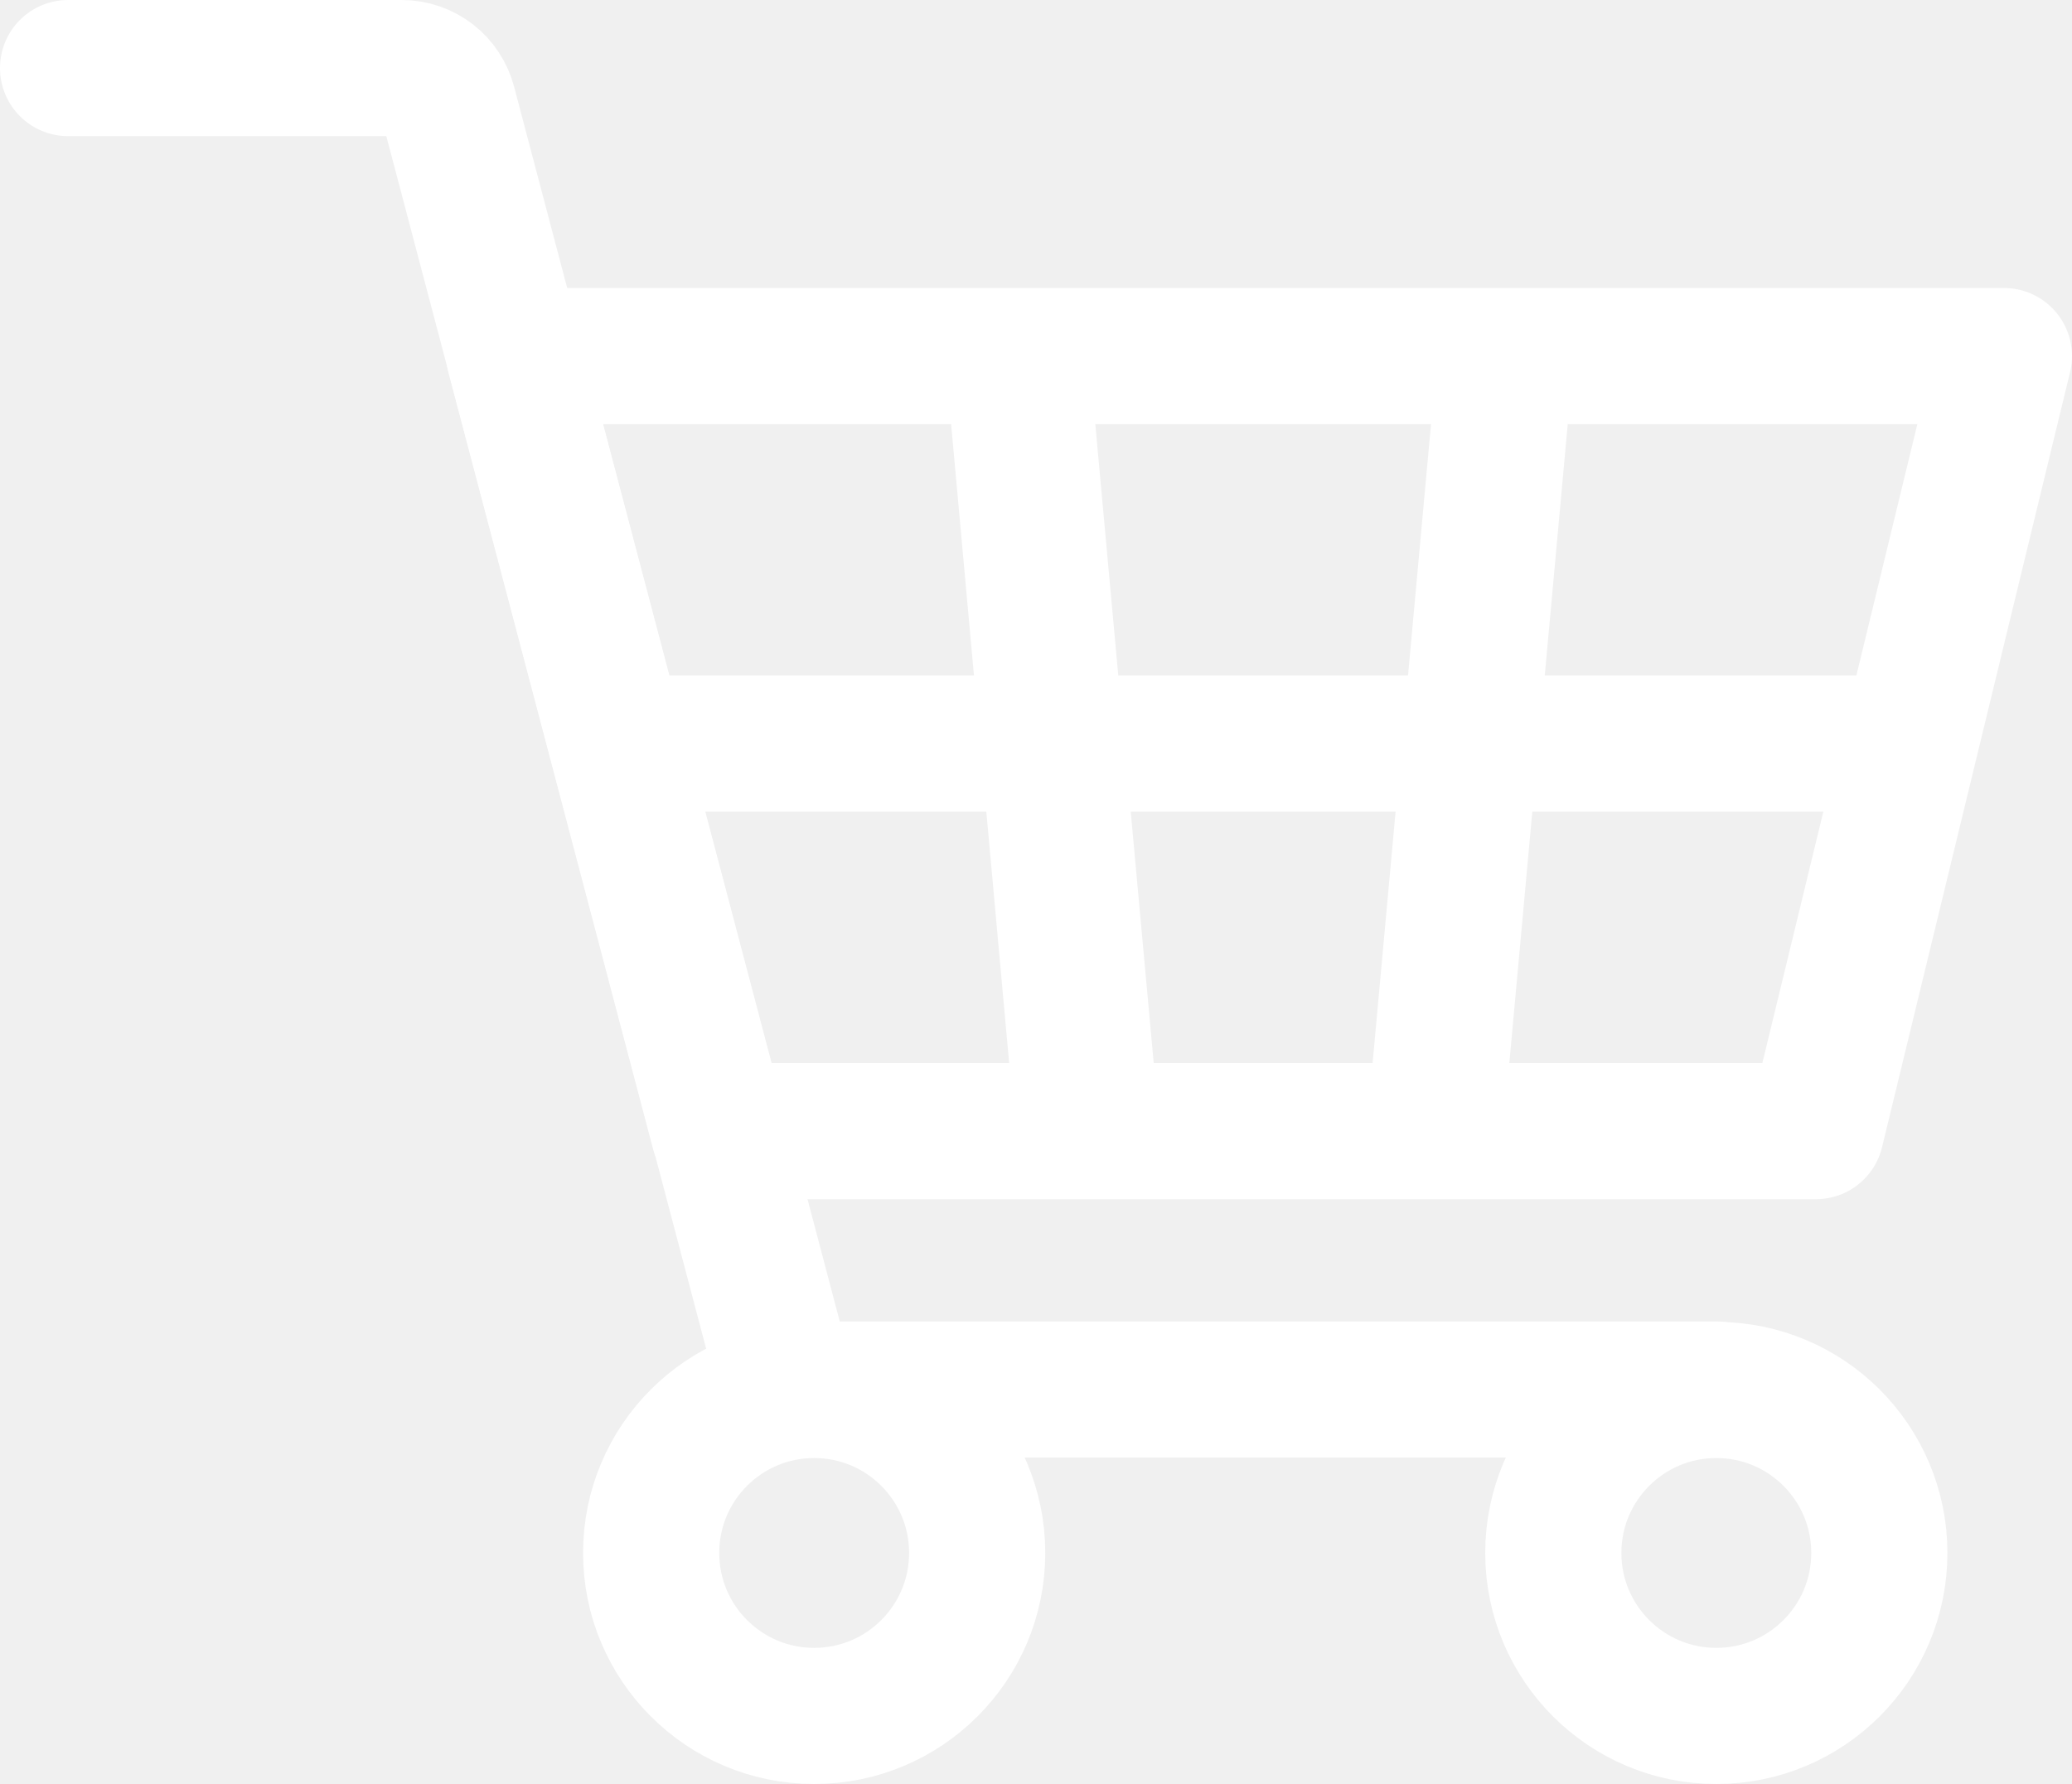
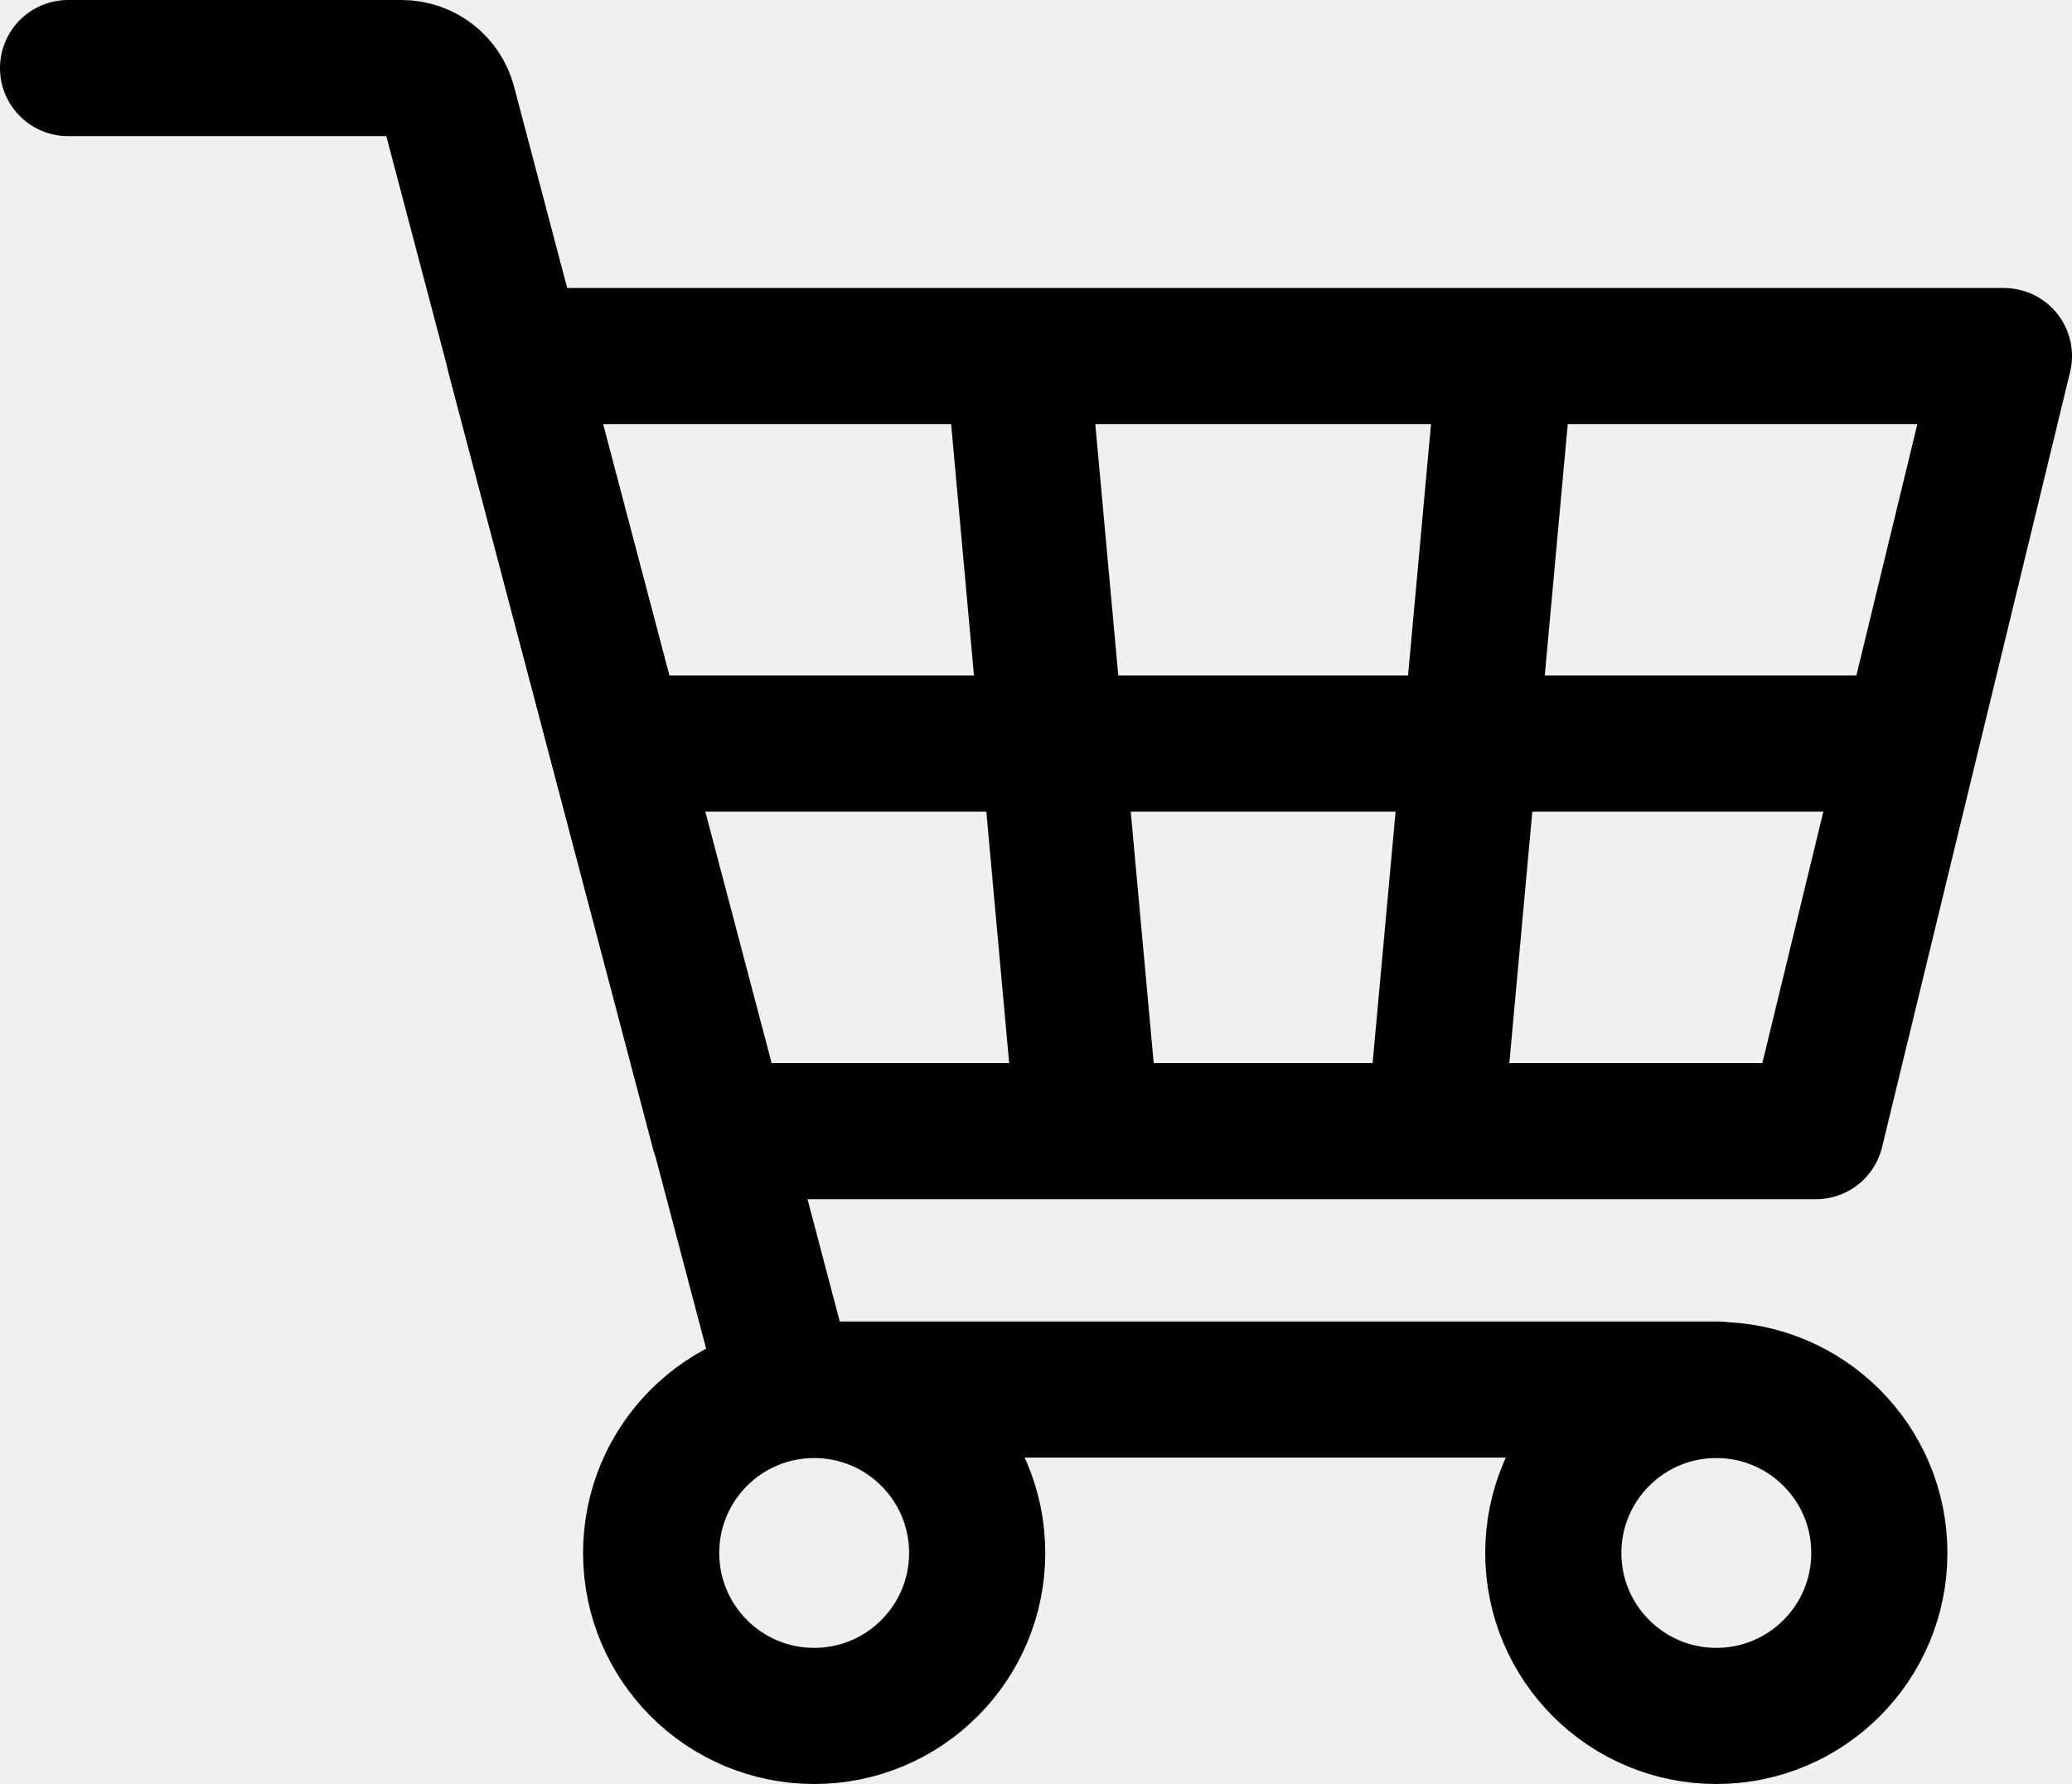
<svg xmlns="http://www.w3.org/2000/svg" id="b" data-name="圖層 2" width="44.74" height="38.53" viewBox="0 0 44.74 38.53">
  <defs>
    <style>
      .d, .e {
        fill: none;
-         stroke: #fff;
+         stroke: #000;
        stroke-linejoin: round;
        stroke-width: 2.94px;
      }

      .e {
        stroke-linecap: round;
      }
    </style>
  </defs>
  <g id="c" data-name="bar">
    <g>
      <path class="e" d="M1.47,1.47h7.2c.48,0,.89,.32,1.01,.78l7.32,27.76h20.06" />
      <circle class="d" cx="17.58" cy="33.54" r="3.52" />
      <circle class="d" cx="37.06" cy="33.54" r="3.52" />
      <polygon class="d" points="11.11 7.69 43.27 7.69 39.21 24.43 15.52 24.43 11.11 7.69" />
      <line class="d" x1="22.04" y1="7.69" x2="23.57" y2="24.43" />
      <g>
        <line class="d" x1="21.88" y1="7.69" x2="23.4" y2="24.43" />
        <line class="d" x1="32.51" y1="7.69" x2="30.98" y2="24.43" />
      </g>
      <line class="d" x1="13.32" y1="16.06" x2="41.24" y2="16.06" />
    </g>
  </g>
</svg>
